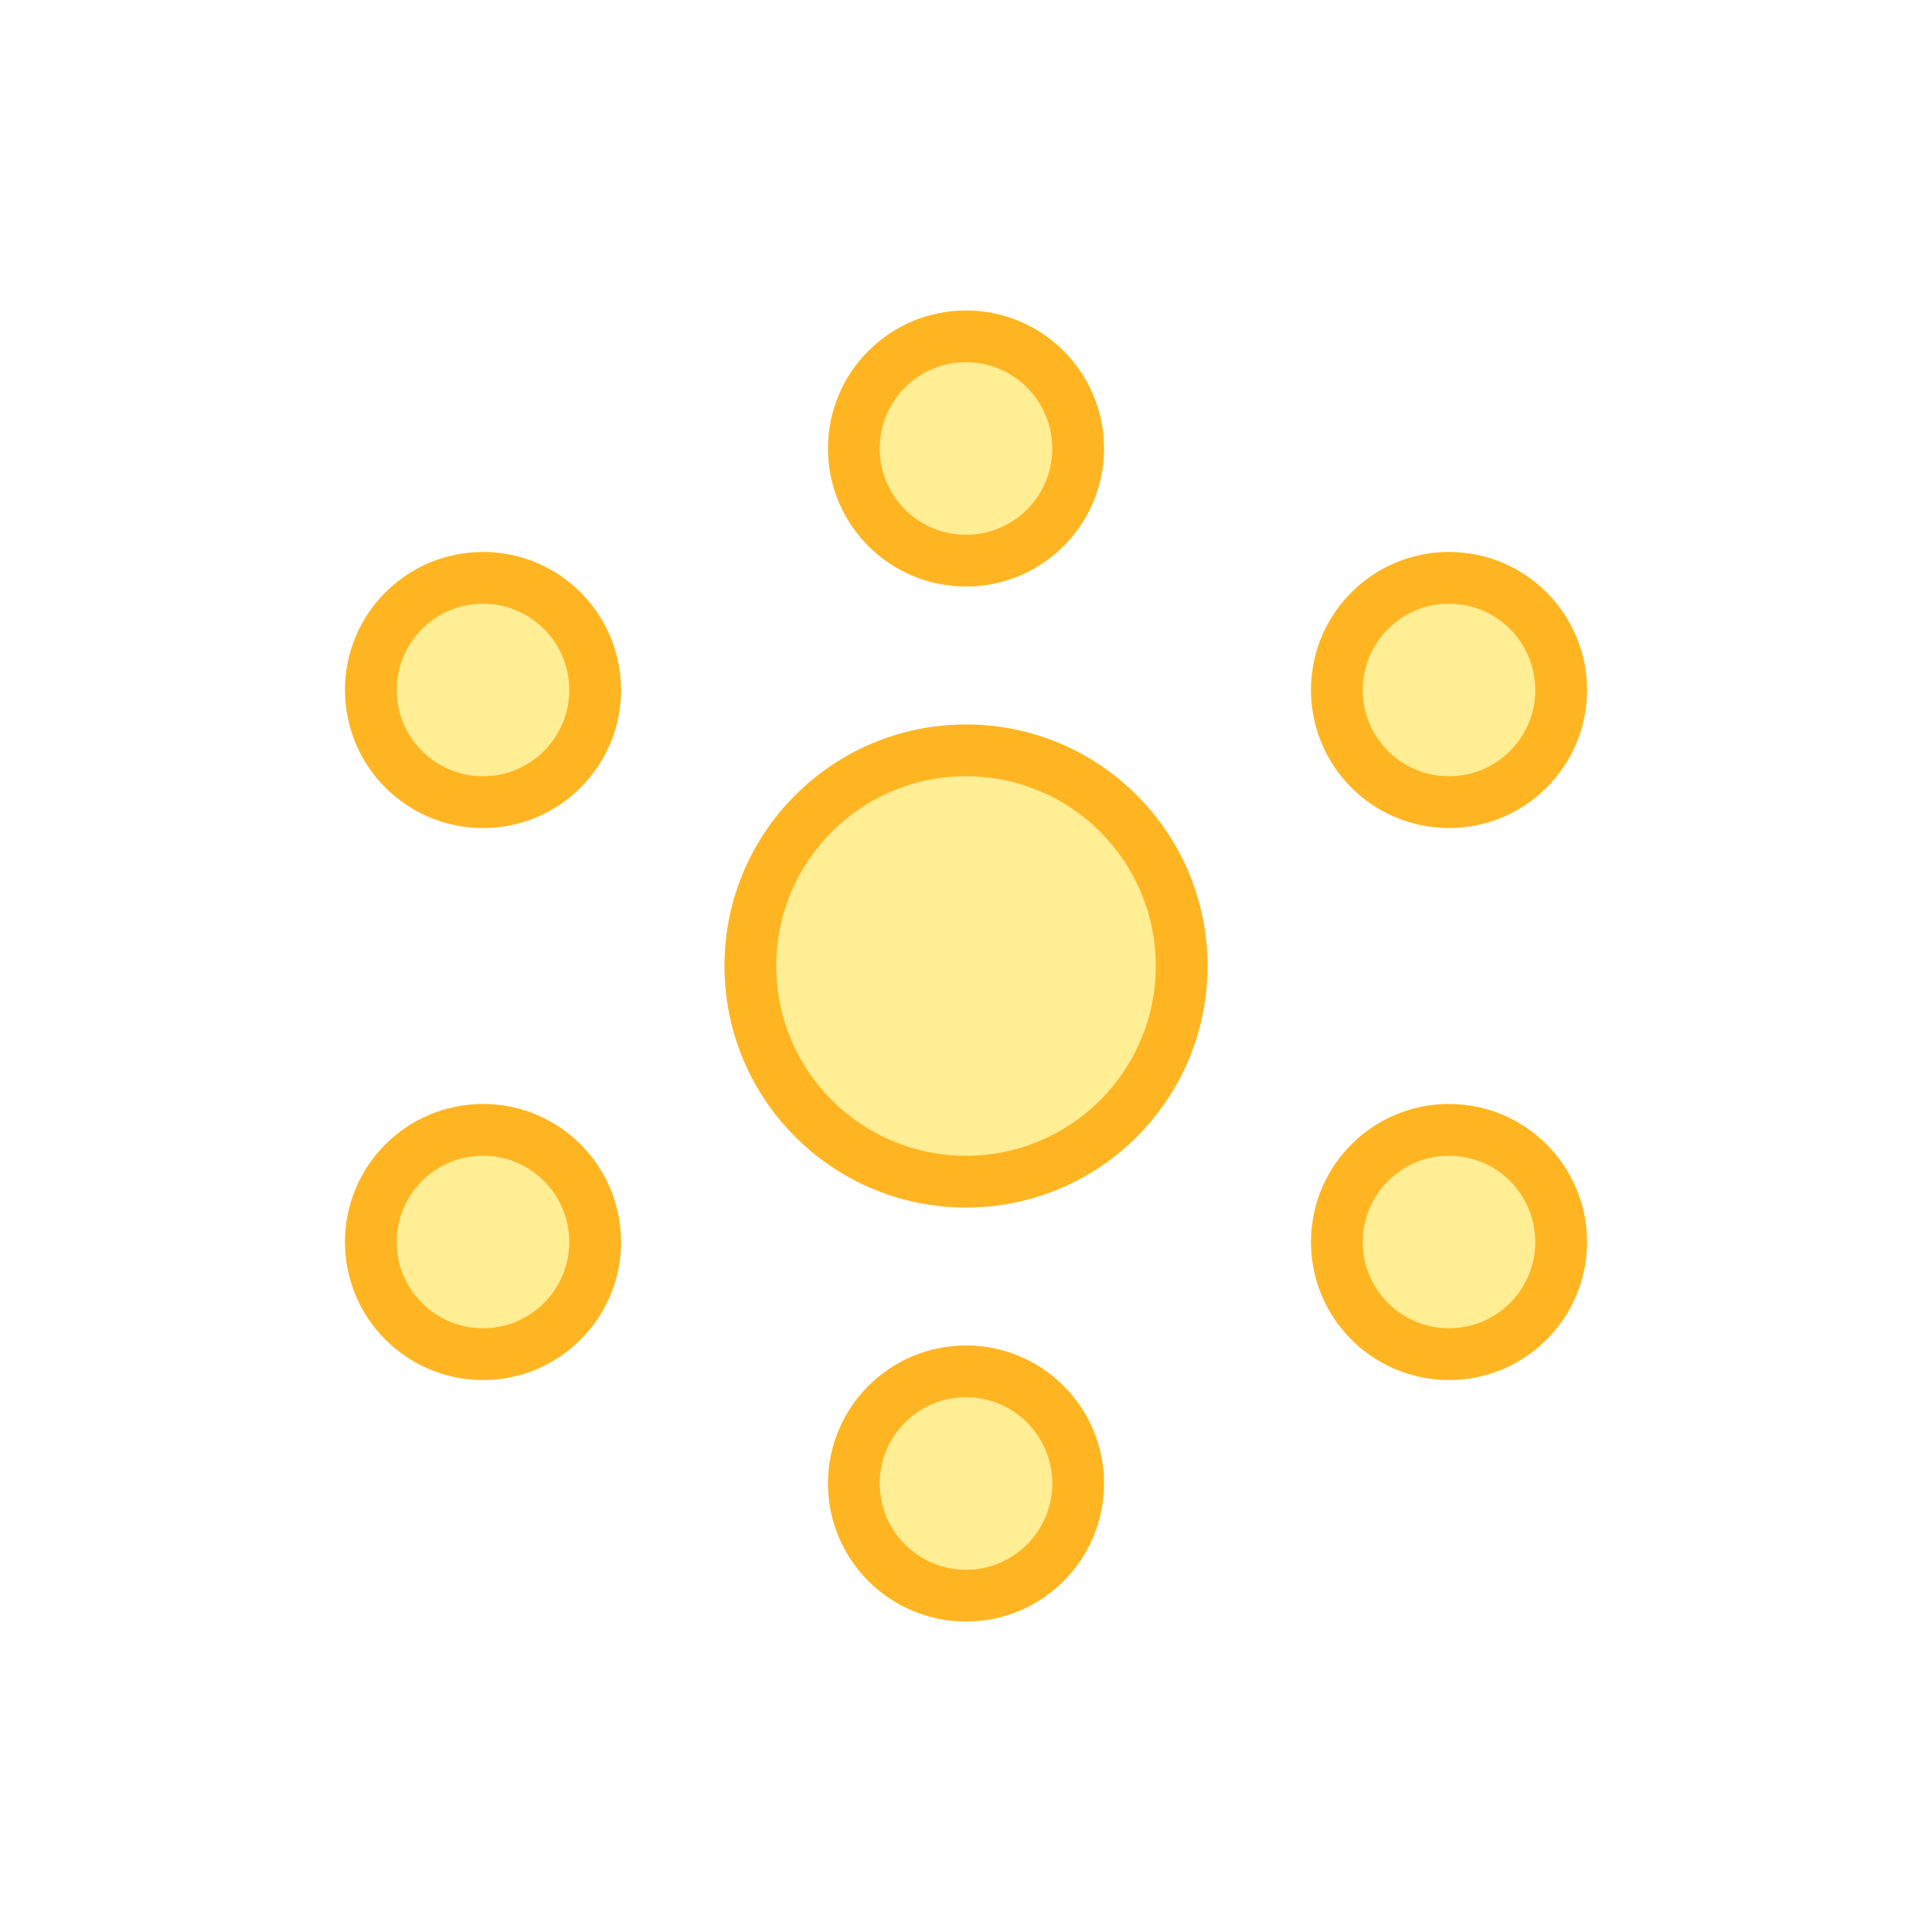
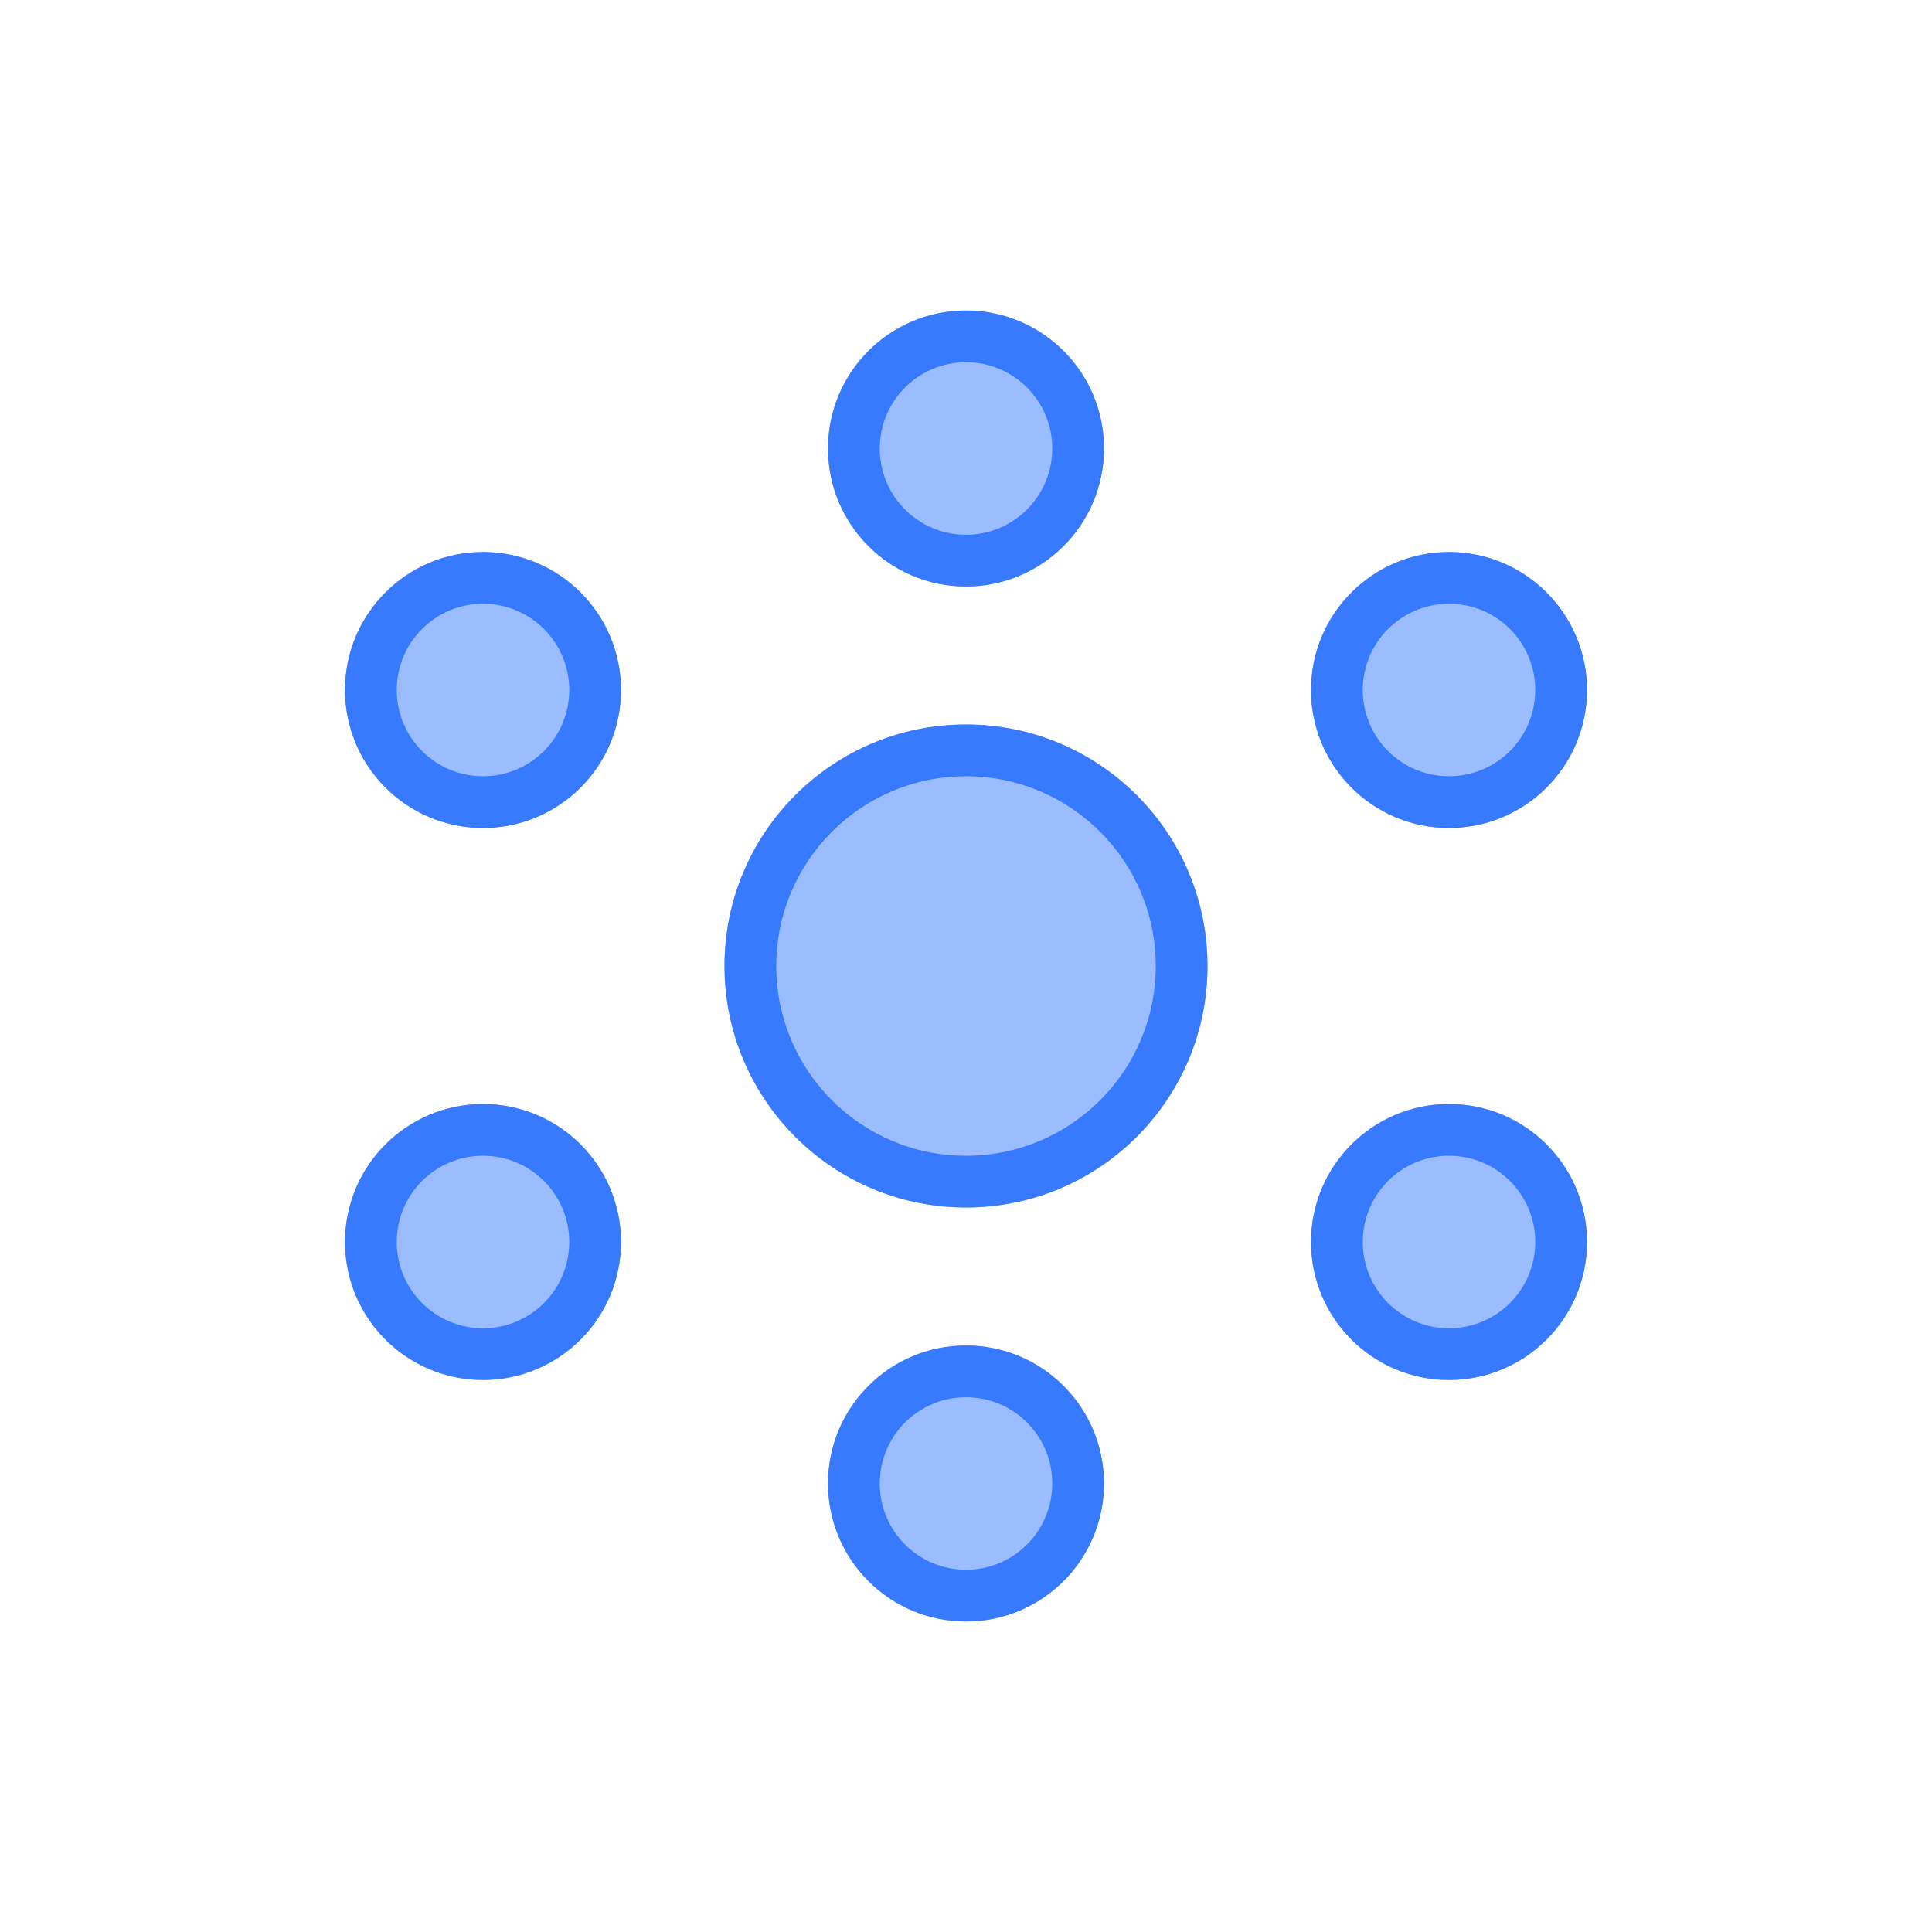
<svg xmlns="http://www.w3.org/2000/svg" width="56" height="56" viewBox="0 0 56 56" fill="none">
-   <path fill-rule="evenodd" clip-rule="evenodd" d="M28 17C30.209 17 32 15.209 32 13C32 10.791 30.209 9 28 9C25.791 9 24 10.791 24 13C24 15.209 25.791 17 28 17ZM35 28C35 31.866 31.866 35 28 35C24.134 35 21 31.866 21 28C21 24.134 24.134 21 28 21C31.866 21 35 24.134 35 28ZM32 43C32 45.209 30.209 47 28 47C25.791 47 24 45.209 24 43C24 40.791 25.791 39 28 39C30.209 39 32 40.791 32 43ZM46 36C46 38.209 44.209 40 42 40C39.791 40 38 38.209 38 36C38 33.791 39.791 32 42 32C44.209 32 46 33.791 46 36ZM14 24C16.209 24 18 22.209 18 20C18 17.791 16.209 16 14 16C11.791 16 10 17.791 10 20C10 22.209 11.791 24 14 24ZM46 20C46 22.209 44.209 24 42 24C39.791 24 38 22.209 38 20C38 17.791 39.791 16 42 16C44.209 16 46 17.791 46 20ZM14 40C16.209 40 18 38.209 18 36C18 33.791 16.209 32 14 32C11.791 32 10 33.791 10 36C10 38.209 11.791 40 14 40Z" fill="#FFEE94" />
-   <path fill-rule="evenodd" clip-rule="evenodd" d="M30.5 13C30.5 14.381 29.381 15.5 28 15.5C26.619 15.5 25.5 14.381 25.5 13C25.5 11.619 26.619 10.5 28 10.5C29.381 10.5 30.5 11.619 30.5 13ZM32 13C32 15.209 30.209 17 28 17C25.791 17 24 15.209 24 13C24 10.791 25.791 9 28 9C30.209 9 32 10.791 32 13ZM28 33.5C31.038 33.5 33.5 31.038 33.5 28C33.5 24.962 31.038 22.5 28 22.5C24.962 22.5 22.5 24.962 22.5 28C22.5 31.038 24.962 33.5 28 33.5ZM28 35C31.866 35 35 31.866 35 28C35 24.134 31.866 21 28 21C24.134 21 21 24.134 21 28C21 31.866 24.134 35 28 35ZM28 45.5C29.381 45.5 30.5 44.381 30.5 43C30.5 41.619 29.381 40.5 28 40.5C26.619 40.5 25.5 41.619 25.5 43C25.5 44.381 26.619 45.5 28 45.5ZM28 47C30.209 47 32 45.209 32 43C32 40.791 30.209 39 28 39C25.791 39 24 40.791 24 43C24 45.209 25.791 47 28 47ZM42 38.5C43.381 38.5 44.5 37.381 44.5 36C44.5 34.619 43.381 33.5 42 33.5C40.619 33.5 39.5 34.619 39.5 36C39.5 37.381 40.619 38.5 42 38.5ZM42 40C44.209 40 46 38.209 46 36C46 33.791 44.209 32 42 32C39.791 32 38 33.791 38 36C38 38.209 39.791 40 42 40ZM16.5 20C16.5 21.381 15.381 22.5 14 22.5C12.619 22.5 11.5 21.381 11.5 20C11.5 18.619 12.619 17.5 14 17.5C15.381 17.5 16.5 18.619 16.5 20ZM18 20C18 22.209 16.209 24 14 24C11.791 24 10 22.209 10 20C10 17.791 11.791 16 14 16C16.209 16 18 17.791 18 20ZM42 22.5C43.381 22.5 44.5 21.381 44.5 20C44.5 18.619 43.381 17.5 42 17.5C40.619 17.5 39.5 18.619 39.5 20C39.5 21.381 40.619 22.5 42 22.5ZM42 24C44.209 24 46 22.209 46 20C46 17.791 44.209 16 42 16C39.791 16 38 17.791 38 20C38 22.209 39.791 24 42 24ZM16.5 36C16.5 37.381 15.381 38.5 14 38.5C12.619 38.5 11.5 37.381 11.5 36C11.5 34.619 12.619 33.5 14 33.5C15.381 33.5 16.5 34.619 16.5 36ZM18 36C18 38.209 16.209 40 14 40C11.791 40 10 38.209 10 36C10 33.791 11.791 32 14 32C16.209 32 18 33.791 18 36Z" fill="#FFB522" />
+   <path d="M28 39C30.209 39 32 40.791 32 43C32 45.209 30.209 47 28 47C25.791 47 24 45.209 24 43C24 40.791 25.791 39 28 39ZM14 32C16.209 32 18 33.791 18 36C18 38.209 16.209 40 14 40C11.791 40 10 38.209 10 36C10 33.791 11.791 32 14 32ZM42 32C44.209 32 46 33.791 46 36C46 38.209 44.209 40 42 40C39.791 40 38 38.209 38 36C38 33.791 39.791 32 42 32ZM28 21C31.866 21 35 24.134 35 28C35 31.866 31.866 35 28 35C24.134 35 21 31.866 21 28C21 24.134 24.134 21 28 21ZM14 16C16.209 16 18 17.791 18 20C18 22.209 16.209 24 14 24C11.791 24 10 22.209 10 20C10 17.791 11.791 16 14 16ZM42 16C44.209 16 46 17.791 46 20C46 22.209 44.209 24 42 24C39.791 24 38 22.209 38 20C38 17.791 39.791 16 42 16ZM28 9C30.209 9 32 10.791 32 13C32 15.209 30.209 17 28 17C25.791 17 24 15.209 24 13C24 10.791 25.791 9 28 9Z" fill="#9BBCFF" />
+   <path d="M28 39C30.209 39 32 40.791 32 43C32 45.209 30.209 47 28 47C25.791 47 24 45.209 24 43C24 40.791 25.791 39 28 39ZM28 40.5C26.619 40.5 25.5 41.619 25.5 43C25.5 44.381 26.619 45.5 28 45.5C29.381 45.5 30.5 44.381 30.5 43C30.5 41.619 29.381 40.5 28 40.5ZM14 32C16.209 32 18 33.791 18 36C18 38.209 16.209 40 14 40C11.791 40 10 38.209 10 36C10 33.791 11.791 32 14 32ZM42 32C44.209 32 46 33.791 46 36C46 38.209 44.209 40 42 40C39.791 40 38 38.209 38 36C38 33.791 39.791 32 42 32ZM14 33.5C12.619 33.5 11.5 34.619 11.5 36C11.5 37.381 12.619 38.5 14 38.5C15.381 38.5 16.5 37.381 16.5 36C16.5 34.619 15.381 33.5 14 33.5ZM42 33.5C40.619 33.5 39.5 34.619 39.5 36C39.5 37.381 40.619 38.5 42 38.5C43.381 38.5 44.5 37.381 44.5 36C44.5 34.619 43.381 33.5 42 33.5ZM28 21C31.866 21 35 24.134 35 28C35 31.866 31.866 35 28 35C24.134 35 21 31.866 21 28C21 24.134 24.134 21 28 21ZM28 22.5C24.962 22.5 22.5 24.962 22.5 28C22.5 31.038 24.962 33.5 28 33.5C31.038 33.5 33.5 31.038 33.5 28C33.5 24.962 31.038 22.5 28 22.5ZM14 16C16.209 16 18 17.791 18 20C18 22.209 16.209 24 14 24C11.791 24 10 22.209 10 20C10 17.791 11.791 16 14 16ZM42 16C44.209 16 46 17.791 46 20C46 22.209 44.209 24 42 24C39.791 24 38 22.209 38 20C38 17.791 39.791 16 42 16ZM14 17.5C12.619 17.5 11.5 18.619 11.5 20C11.5 21.381 12.619 22.5 14 22.5C15.381 22.5 16.5 21.381 16.5 20C16.5 18.619 15.381 17.5 14 17.5ZM42 17.5C40.619 17.5 39.5 18.619 39.5 20C39.5 21.381 40.619 22.5 42 22.5C43.381 22.5 44.5 21.381 44.5 20C44.5 18.619 43.381 17.5 42 17.5ZM28 9C30.209 9 32 10.791 32 13C32 15.209 30.209 17 28 17C25.791 17 24 15.209 24 13C24 10.791 25.791 9 28 9ZM28 10.5C26.619 10.5 25.5 11.619 25.5 13C25.5 14.381 26.619 15.5 28 15.5C29.381 15.5 30.5 14.381 30.5 13C30.5 11.619 29.381 10.5 28 10.5Z" fill="#377AFF" />
</svg>
